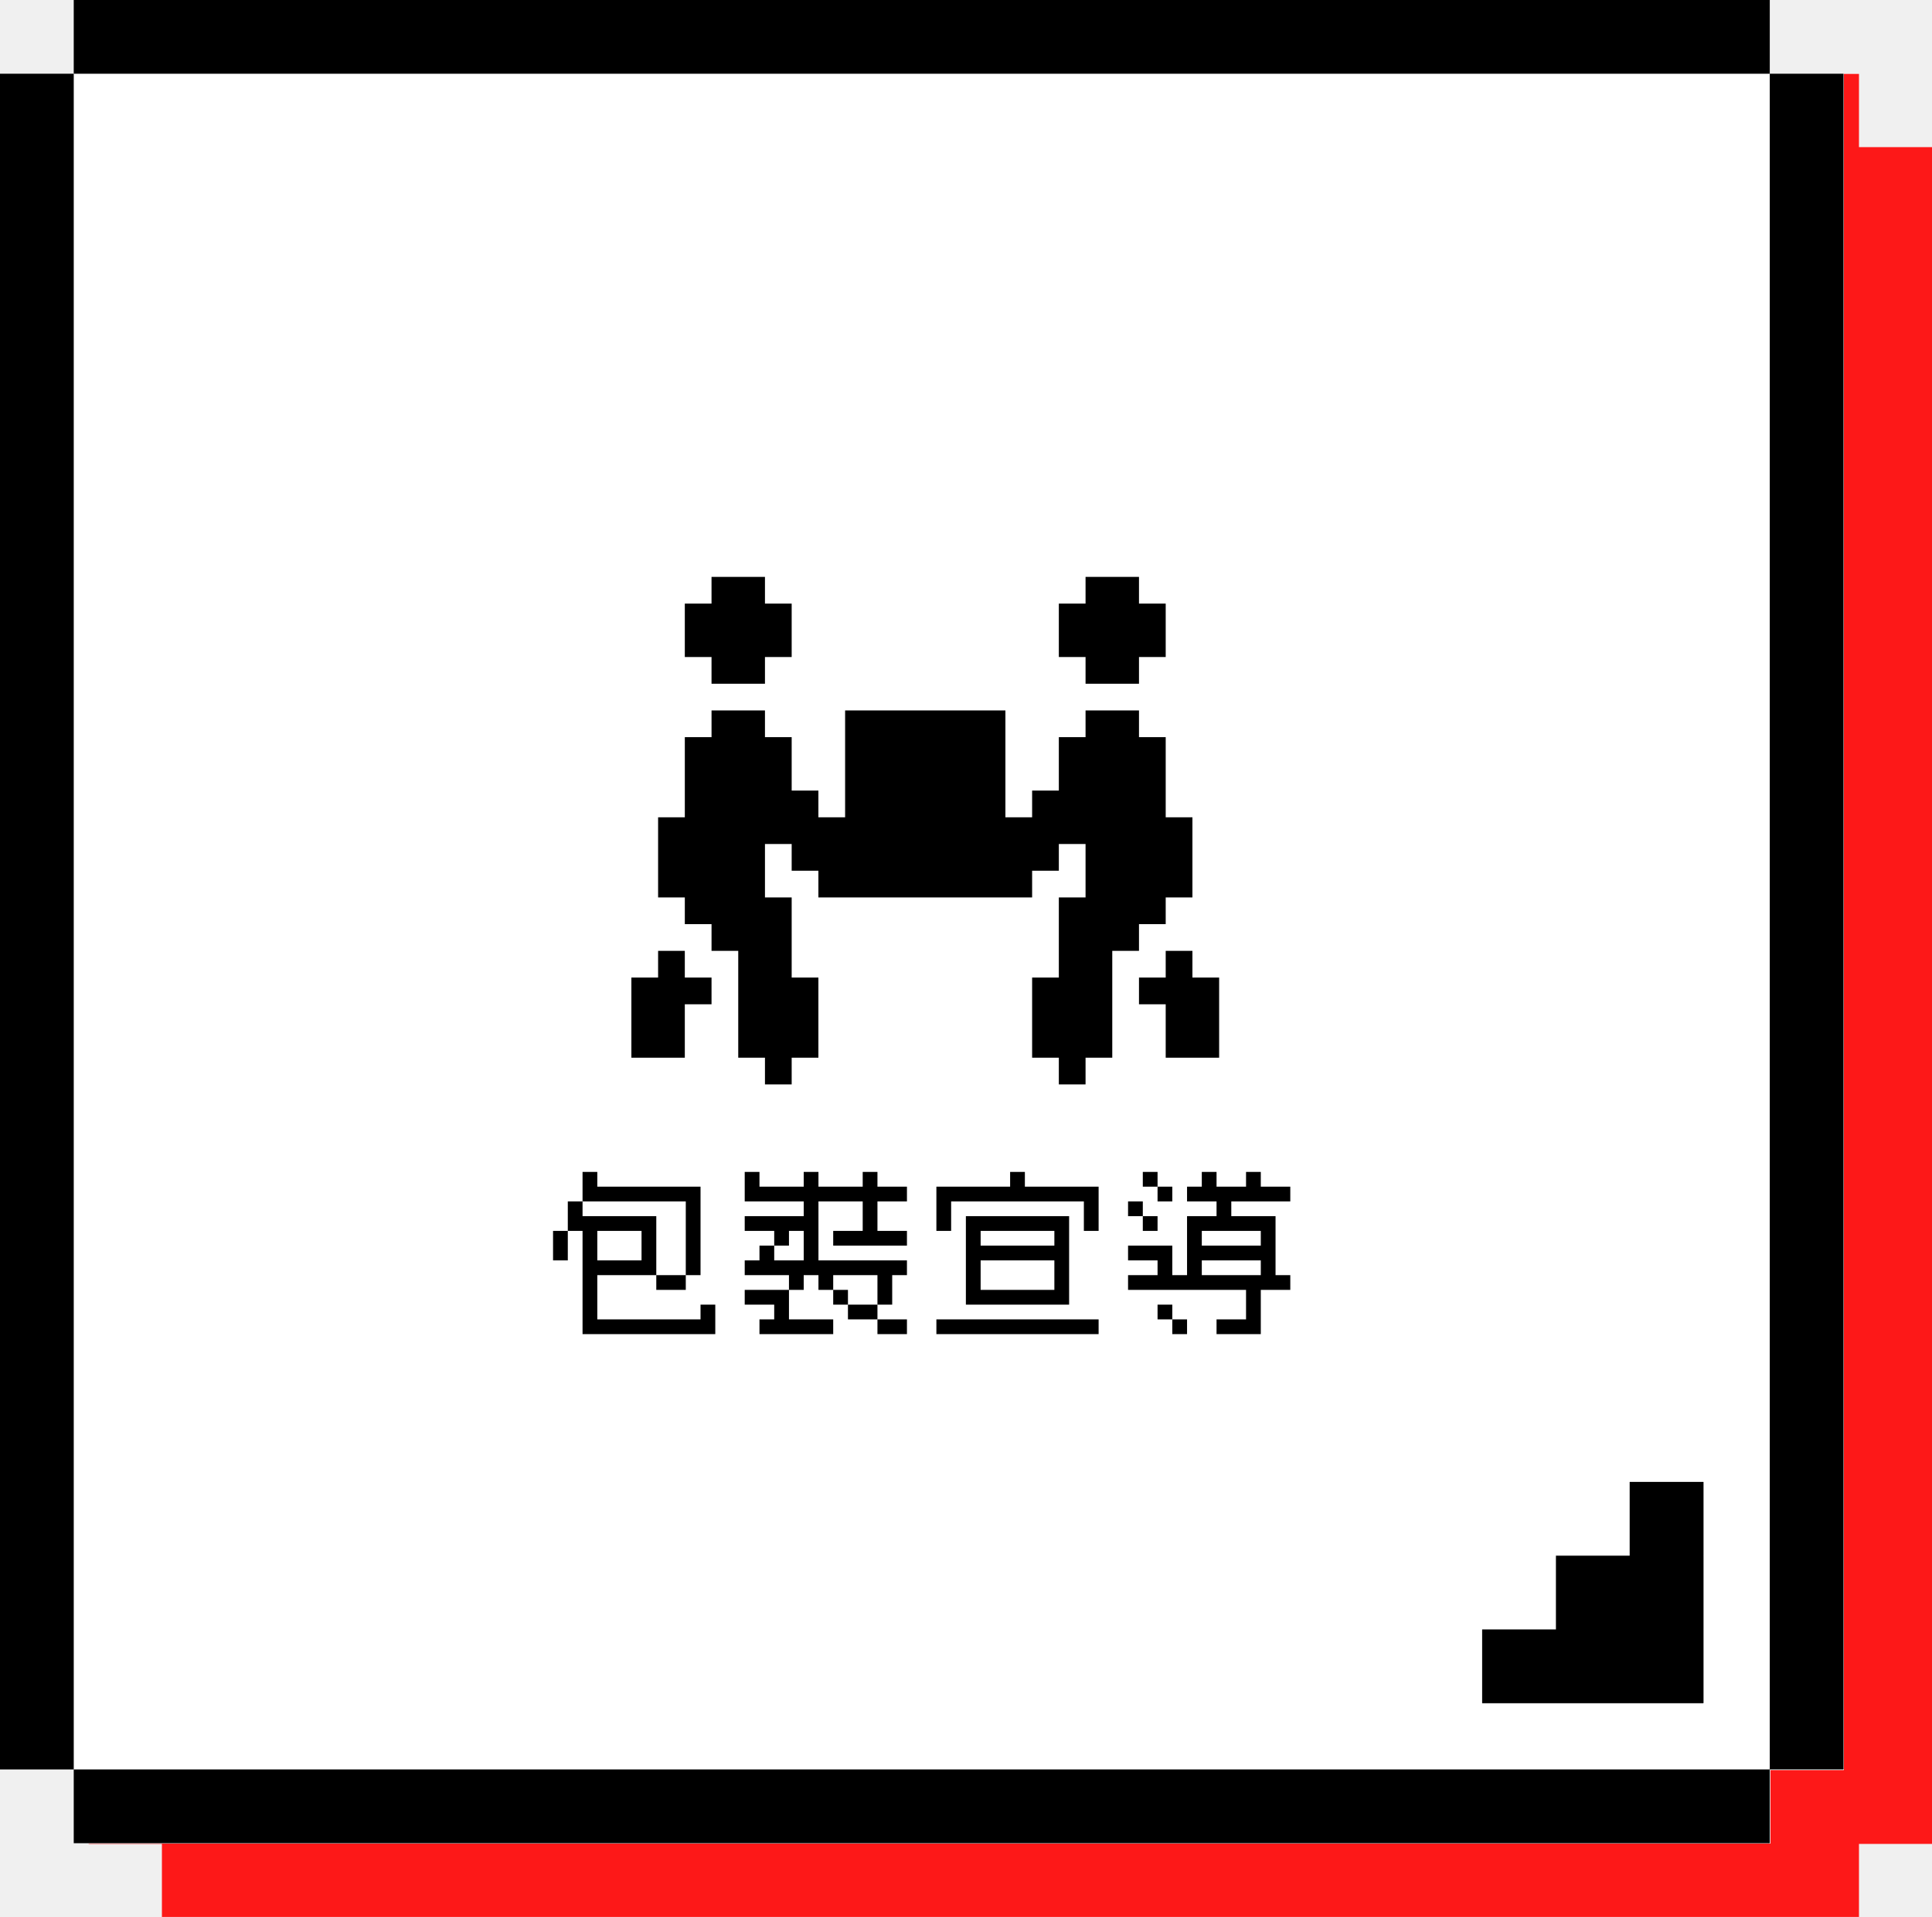
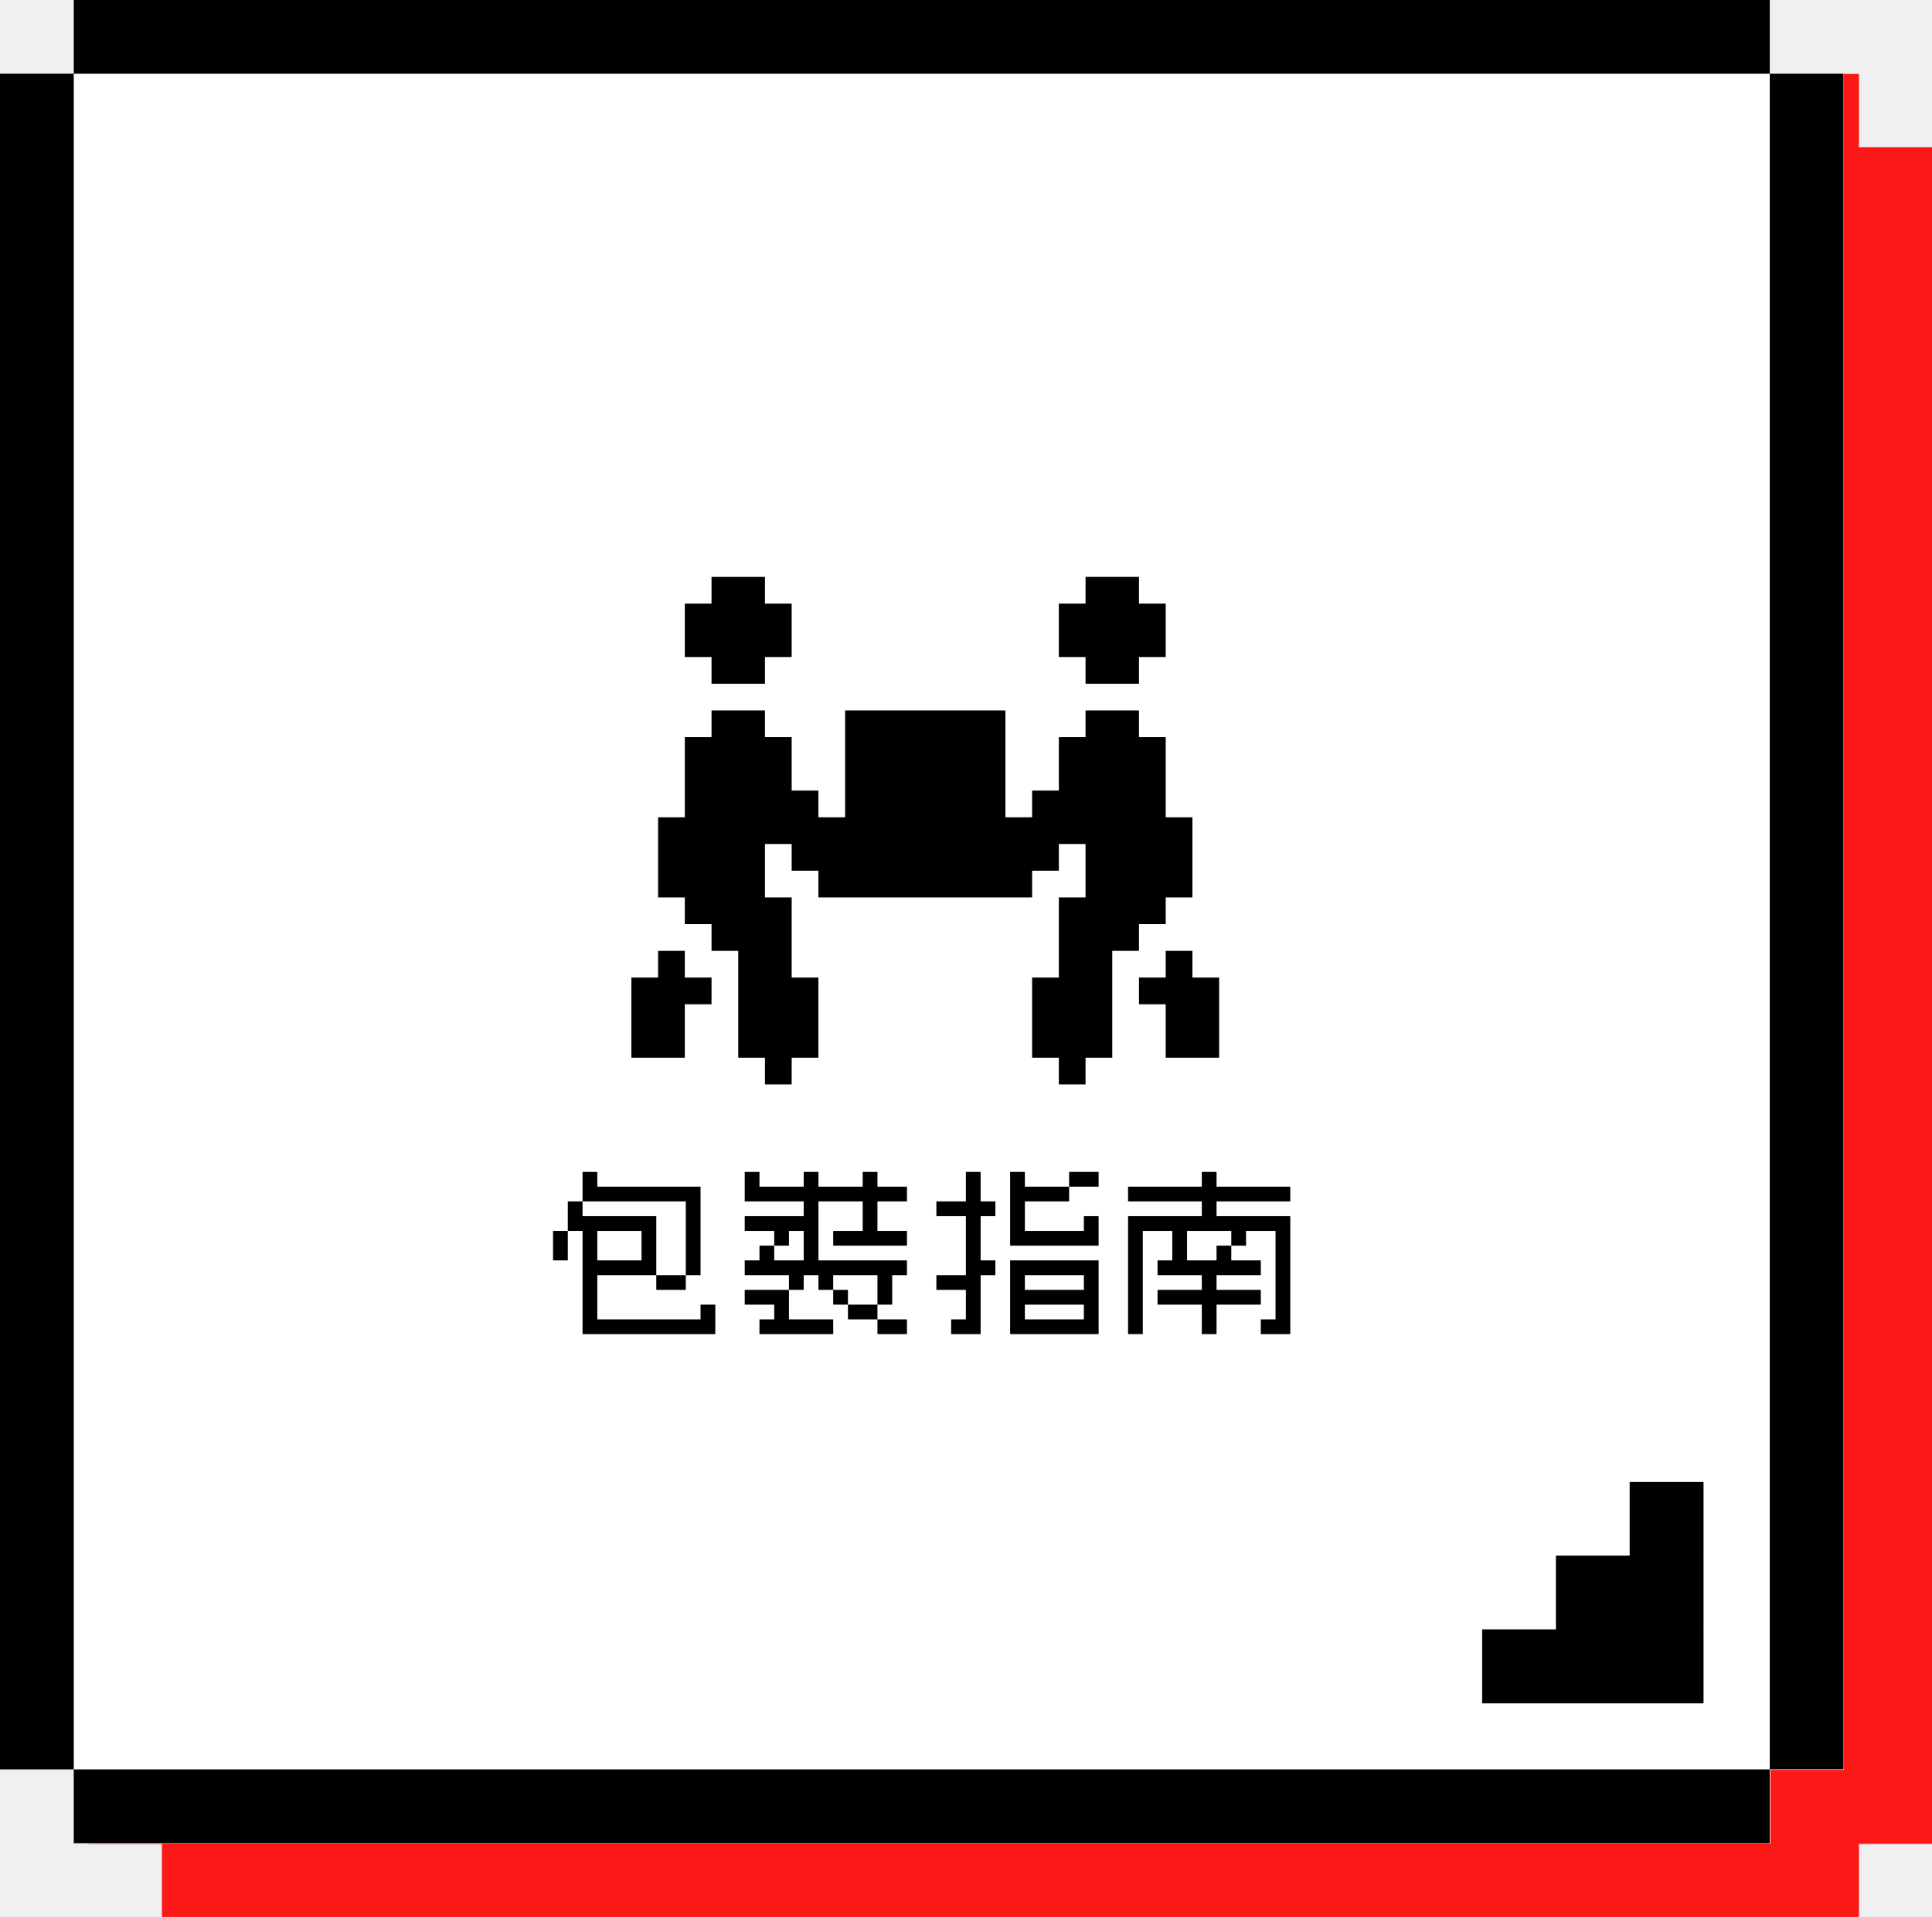
<svg xmlns="http://www.w3.org/2000/svg" width="262" height="260" viewBox="0 0 262 260" fill="none">
  <g filter="url(#filter0_d_4218_3165)">
    <rect width="230" height="230" transform="translate(10 10)" fill="white" />
    <rect x="221" y="221" width="10" height="10" fill="black" />
    <rect x="211" y="221" width="10" height="10" fill="black" />
    <rect x="201" y="221" width="10" height="10" fill="black" />
    <rect x="221" y="211" width="10" height="10" fill="black" />
    <rect x="221" y="201" width="10" height="10" fill="black" />
    <rect x="211" y="211" width="10" height="10" fill="black" />
-     <path d="M75 170.951V168.951V166.951H77V168.951V170.951H75ZM95 180.951H93H91H89H87H85H83H81H79V178.951V176.951V174.951V172.951V170.951V168.951V166.951H77V164.951V162.951H79V164.951H81H83H85H87H89V166.951V168.951V170.951V172.951H91H93V174.951H91H89V172.951H87H85H83H81V174.951V176.951V178.951H83H85H87H89H91H93H95V176.951H97V178.951V180.951H95ZM93 172.951V170.951V168.951V166.951V164.951V162.951H91H89H87H85H83H81H79V160.951V158.951H81V160.951H83H85H87H89H91H93H95V162.951V164.951V166.951V168.951V170.951V172.951H93ZM85 170.951H87V168.951V166.951H85H83H81V168.951V170.951H83H85ZM120.992 178.951H122.992V180.951H120.992H118.992V178.951H120.992ZM110.992 178.951H112.992V180.951H110.992H108.992H106.992H104.992H102.992V178.951H104.992V176.951H102.992H100.992V174.951H102.992H104.992H106.992V176.951V178.951H108.992H110.992ZM118.992 178.951H116.992H114.992V176.951H116.992H118.992V178.951ZM118.992 176.951V174.951V172.951H116.992H114.992H112.992V174.951H114.992V176.951H112.992V174.951H110.992V172.951H108.992V174.951H106.992V172.951H104.992H102.992H100.992V170.951H102.992V168.951H104.992V166.951H102.992H100.992V164.951H102.992H104.992H106.992H108.992V162.951H106.992H104.992H102.992H100.992V160.951V158.951H102.992V160.951H104.992H106.992H108.992V158.951H110.992V160.951H112.992H114.992H116.992V158.951H118.992V160.951H120.992H122.992V162.951H120.992H118.992V164.951V166.951H120.992H122.992V168.951H120.992H118.992H116.992H114.992H112.992V166.951H114.992H116.992V164.951V162.951H114.992H112.992H110.992V164.951V166.951V168.951V170.951H112.992H114.992H116.992H118.992H120.992H122.992V172.951H120.992V174.951V176.951H118.992ZM106.992 170.951H108.992V168.951V166.951H106.992V168.951H104.992V170.951H106.992ZM146.984 166.951V164.951V162.951H144.984H142.984H140.984H138.984H136.984H134.984H132.984H130.984H128.984V164.951V166.951H126.984V164.951V162.951V160.951H128.984H130.984H132.984H134.984H136.984V158.951H138.984V160.951H140.984H142.984H144.984H146.984H148.984V162.951V164.951V166.951H146.984ZM146.984 178.951H148.984V180.951H146.984H144.984H142.984H140.984H138.984H136.984H134.984H132.984H130.984H128.984H126.984V178.951H128.984H130.984H132.984H134.984H136.984H138.984H140.984H142.984H144.984H146.984ZM142.984 176.951H140.984H138.984H136.984H134.984H132.984H130.984V174.951V172.951V170.951V168.951V166.951V164.951H132.984H134.984H136.984H138.984H140.984H142.984H144.984V166.951V168.951V170.951V172.951V174.951V176.951H142.984ZM140.984 174.951H142.984V172.951V170.951H140.984H138.984H136.984H134.984H132.984V172.951V174.951H134.984H136.984H138.984H140.984ZM140.984 168.951H142.984V166.951H140.984H138.984H136.984H134.984H132.984V168.951H134.984H136.984H138.984H140.984ZM158.977 180.951V178.951H160.977V180.951H158.977ZM154.977 166.951V164.951H156.977V166.951H154.977ZM156.977 162.951V160.951H158.977V162.951H156.977ZM168.977 180.951H166.977H164.977V178.951H166.977H168.977V176.951V174.951H166.977H164.977H162.977H160.977H158.977H156.977H154.977H152.977V172.951H154.977H156.977V170.951H154.977H152.977V168.951H154.977H156.977H158.977V170.951V172.951H160.977V170.951V168.951V166.951V164.951H162.977H164.977V162.951H162.977H160.977V160.951H162.977V158.951H164.977V160.951H166.977H168.977V158.951H170.977V160.951H172.977H174.977V162.951H172.977H170.977H168.977H166.977V164.951H168.977H170.977H172.977V166.951V168.951V170.951V172.951H174.977V174.951H172.977H170.977V176.951V178.951V180.951H168.977ZM158.977 178.951H156.977V176.951H158.977V178.951ZM168.977 172.951H170.977V170.951H168.977H166.977H164.977H162.977V172.951H164.977H166.977H168.977ZM168.977 168.951H170.977V166.951H168.977H166.977H164.977H162.977V168.951H164.977H166.977H168.977ZM154.977 164.951H152.977V162.951H154.977V164.951ZM156.977 160.951H154.977V158.951H156.977V160.951Z" fill="black" />
+     <path d="M75 170.951V168.951V166.951H77V168.951V170.951H75ZM95 180.951H93H91H89H87H85H83H81H79V178.951V176.951V174.951V172.951V170.951V168.951V166.951H77V164.951V162.951H79V164.951H81H83H85H87H89V166.951V168.951V170.951V172.951H91H93V174.951H91H89V172.951H87H85H83H81V174.951V176.951V178.951H83H85H87H89H91H93H95V176.951H97V178.951V180.951H95ZM93 172.951V170.951V168.951V166.951V164.951V162.951H91H89H87H85H83H81H79V160.951V158.951H81V160.951H83H85H87H89H91H93H95V162.951V164.951V166.951V168.951V170.951V172.951H93ZM85 170.951H87V168.951V166.951H85H83H81V168.951V170.951H83H85ZM120.992 178.951H122.992V180.951H120.992H118.992V178.951H120.992ZM110.992 178.951H112.992V180.951H110.992H108.992H106.992H104.992H102.992V178.951H104.992V176.951H102.992H100.992V174.951H102.992H104.992H106.992V176.951V178.951H108.992H110.992ZM118.992 178.951H116.992H114.992V176.951H116.992H118.992V178.951ZM118.992 176.951V174.951V172.951H116.992H114.992H112.992V174.951H114.992V176.951H112.992V174.951H110.992V172.951H108.992V174.951H106.992V172.951H104.992H102.992H100.992V170.951H102.992V168.951H104.992V166.951H102.992H100.992V164.951H102.992H104.992H106.992H108.992V162.951H106.992H104.992H102.992H100.992V160.951V158.951H102.992V160.951H104.992H106.992H108.992V158.951H110.992V160.951H112.992H114.992H116.992V158.951H118.992V160.951H120.992H122.992V162.951H120.992H118.992V164.951V166.951H120.992H122.992V168.951H120.992H118.992H116.992H114.992H112.992V166.951H114.992H116.992V164.951V162.951H114.992H112.992H110.992V164.951V166.951V168.951V170.951H112.992H114.992H116.992H118.992H120.992H122.992V172.951H120.992V174.951V176.951H118.992ZM106.992 170.951H108.992V168.951V166.951H106.992V168.951H104.992V170.951H106.992ZM146.984 180.951H144.984H142.984H140.984H138.984H136.984V178.951V176.951V174.951V172.951V170.951H138.984H140.984H142.984H144.984H146.984H148.984V172.951V174.951V176.951V178.951V180.951H146.984ZM144.984 178.951H146.984V176.951H144.984H142.984H140.984H138.984V178.951H140.984H142.984H144.984ZM130.984 180.951H128.984V178.951H130.984V176.951V174.951H128.984H126.984V172.951H128.984H130.984V170.951V168.951V166.951V164.951H128.984H126.984V162.951H128.984H130.984V160.951V158.951H132.984V160.951V162.951H134.984V164.951H132.984V166.951V168.951V170.951H134.984V172.951H132.984V174.951V176.951V178.951V180.951H130.984ZM144.984 174.951H146.984V172.951H144.984H142.984H140.984H138.984V174.951H140.984H142.984H144.984ZM146.984 168.951H144.984H142.984H140.984H138.984H136.984V166.951V164.951V162.951V160.951V158.951H138.984V160.951H140.984H142.984H144.984V162.951H142.984H140.984H138.984V164.951V166.951H140.984H142.984H144.984H146.984V164.951H148.984V166.951V168.951H146.984ZM146.984 158.951H148.984V160.951H146.984H144.984V158.951H146.984ZM162.977 180.951V178.951V176.951H160.977H158.977H156.977V174.951H158.977H160.977H162.977V172.951H160.977H158.977H156.977V170.951H158.977V168.951V166.951H156.977H154.977V168.951V170.951V172.951V174.951V176.951V178.951V180.951H152.977V178.951V176.951V174.951V172.951V170.951V168.951V166.951V164.951H154.977H156.977H158.977H160.977H162.977V162.951H160.977H158.977H156.977H154.977H152.977V160.951H154.977H156.977H158.977H160.977H162.977V158.951H164.977V160.951H166.977H168.977H170.977H172.977H174.977V162.951H172.977H170.977H168.977H166.977H164.977V164.951H166.977H168.977H170.977H172.977H174.977V166.951V168.951V170.951V172.951V174.951V176.951V178.951V180.951H172.977H170.977V178.951H172.977V176.951V174.951V172.951V170.951V168.951V166.951H170.977H168.977V168.951H166.977V166.951H164.977H162.977H160.977V168.951V170.951H162.977H164.977V168.951H166.977V170.951H168.977H170.977V172.951H168.977H166.977H164.977V174.951H166.977H168.977H170.977V176.951H168.977H166.977H164.977V178.951V180.951H162.977Z" fill="black" />
    <path d="M92.868 132.59H96.491V136.213H92.868V143.459H85.623V132.59H89.246V128.967H92.868V132.59ZM96.491 89.115H92.868V81.869H96.491V78.246H103.737V81.869H107.36V89.115H103.737V92.737H96.491V89.115ZM165.328 132.59V143.459H158.082V136.213H154.459V132.59H158.082V128.967H161.705V132.59H165.328Z" fill="black" />
    <path d="M154.459 128.967H150.836V143.458H147.213V147.081H143.59V143.458H139.967V132.59H143.59V121.721H147.213V114.475H143.59V118.098H139.967V121.721H110.983V118.098H107.36V114.475H103.737V121.721H107.36V132.59H110.983V143.458H107.36V147.081H103.737V143.458H100.114V128.967H96.492V125.344H92.869V121.721H89.246V110.852H92.869V99.983H96.492V96.36H103.737V99.983H107.36V107.229H110.983V110.852H114.606V96.36H136.344V110.852H139.967V107.229H143.59V99.983H147.213V96.36H154.459V99.983H158.082V110.852H161.705V121.721H158.082V125.344H154.459V128.967ZM147.213 89.114H143.59V81.868H147.213V78.245H154.459V81.868H158.082V89.114H154.459V92.737H147.213V89.114Z" fill="black" />
    <rect x="201" y="201" width="30" height="30" fill="black" />
    <rect x="201" y="181" width="20" height="30" fill="white" />
    <rect x="211" y="201" width="20" height="39" transform="rotate(90 211 201)" fill="white" />
    <rect x="10" width="230" height="10" fill="black" />
    <rect x="250" y="10" width="230" height="10" transform="rotate(90 250 10)" fill="black" />
    <rect x="10" y="240" width="230" height="10" fill="black" />
    <rect x="10" y="10" width="230" height="10" transform="rotate(90 10 10)" fill="black" />
  </g>
  <defs>
    <filter id="filter0_d_4218_3165" x="0" y="0" width="262" height="260" filterUnits="userSpaceOnUse" color-interpolation-filters="sRGB">
      <feFlood flood-opacity="0" result="BackgroundImageFix" />
      <feColorMatrix in="SourceAlpha" type="matrix" values="0 0 0 0 0 0 0 0 0 0 0 0 0 0 0 0 0 0 127 0" result="hardAlpha" />
      <feOffset dx="12" dy="10" />
      <feComposite in2="hardAlpha" operator="out" />
      <feColorMatrix type="matrix" values="0 0 0 0 1 0 0 0 0 0 0 0 0 0 0 0 0 0 0.9 0" />
      <feBlend mode="normal" in2="BackgroundImageFix" result="effect1_dropShadow_4218_3165" />
      <feBlend mode="normal" in="SourceGraphic" in2="effect1_dropShadow_4218_3165" result="shape" />
    </filter>
  </defs>
</svg>
